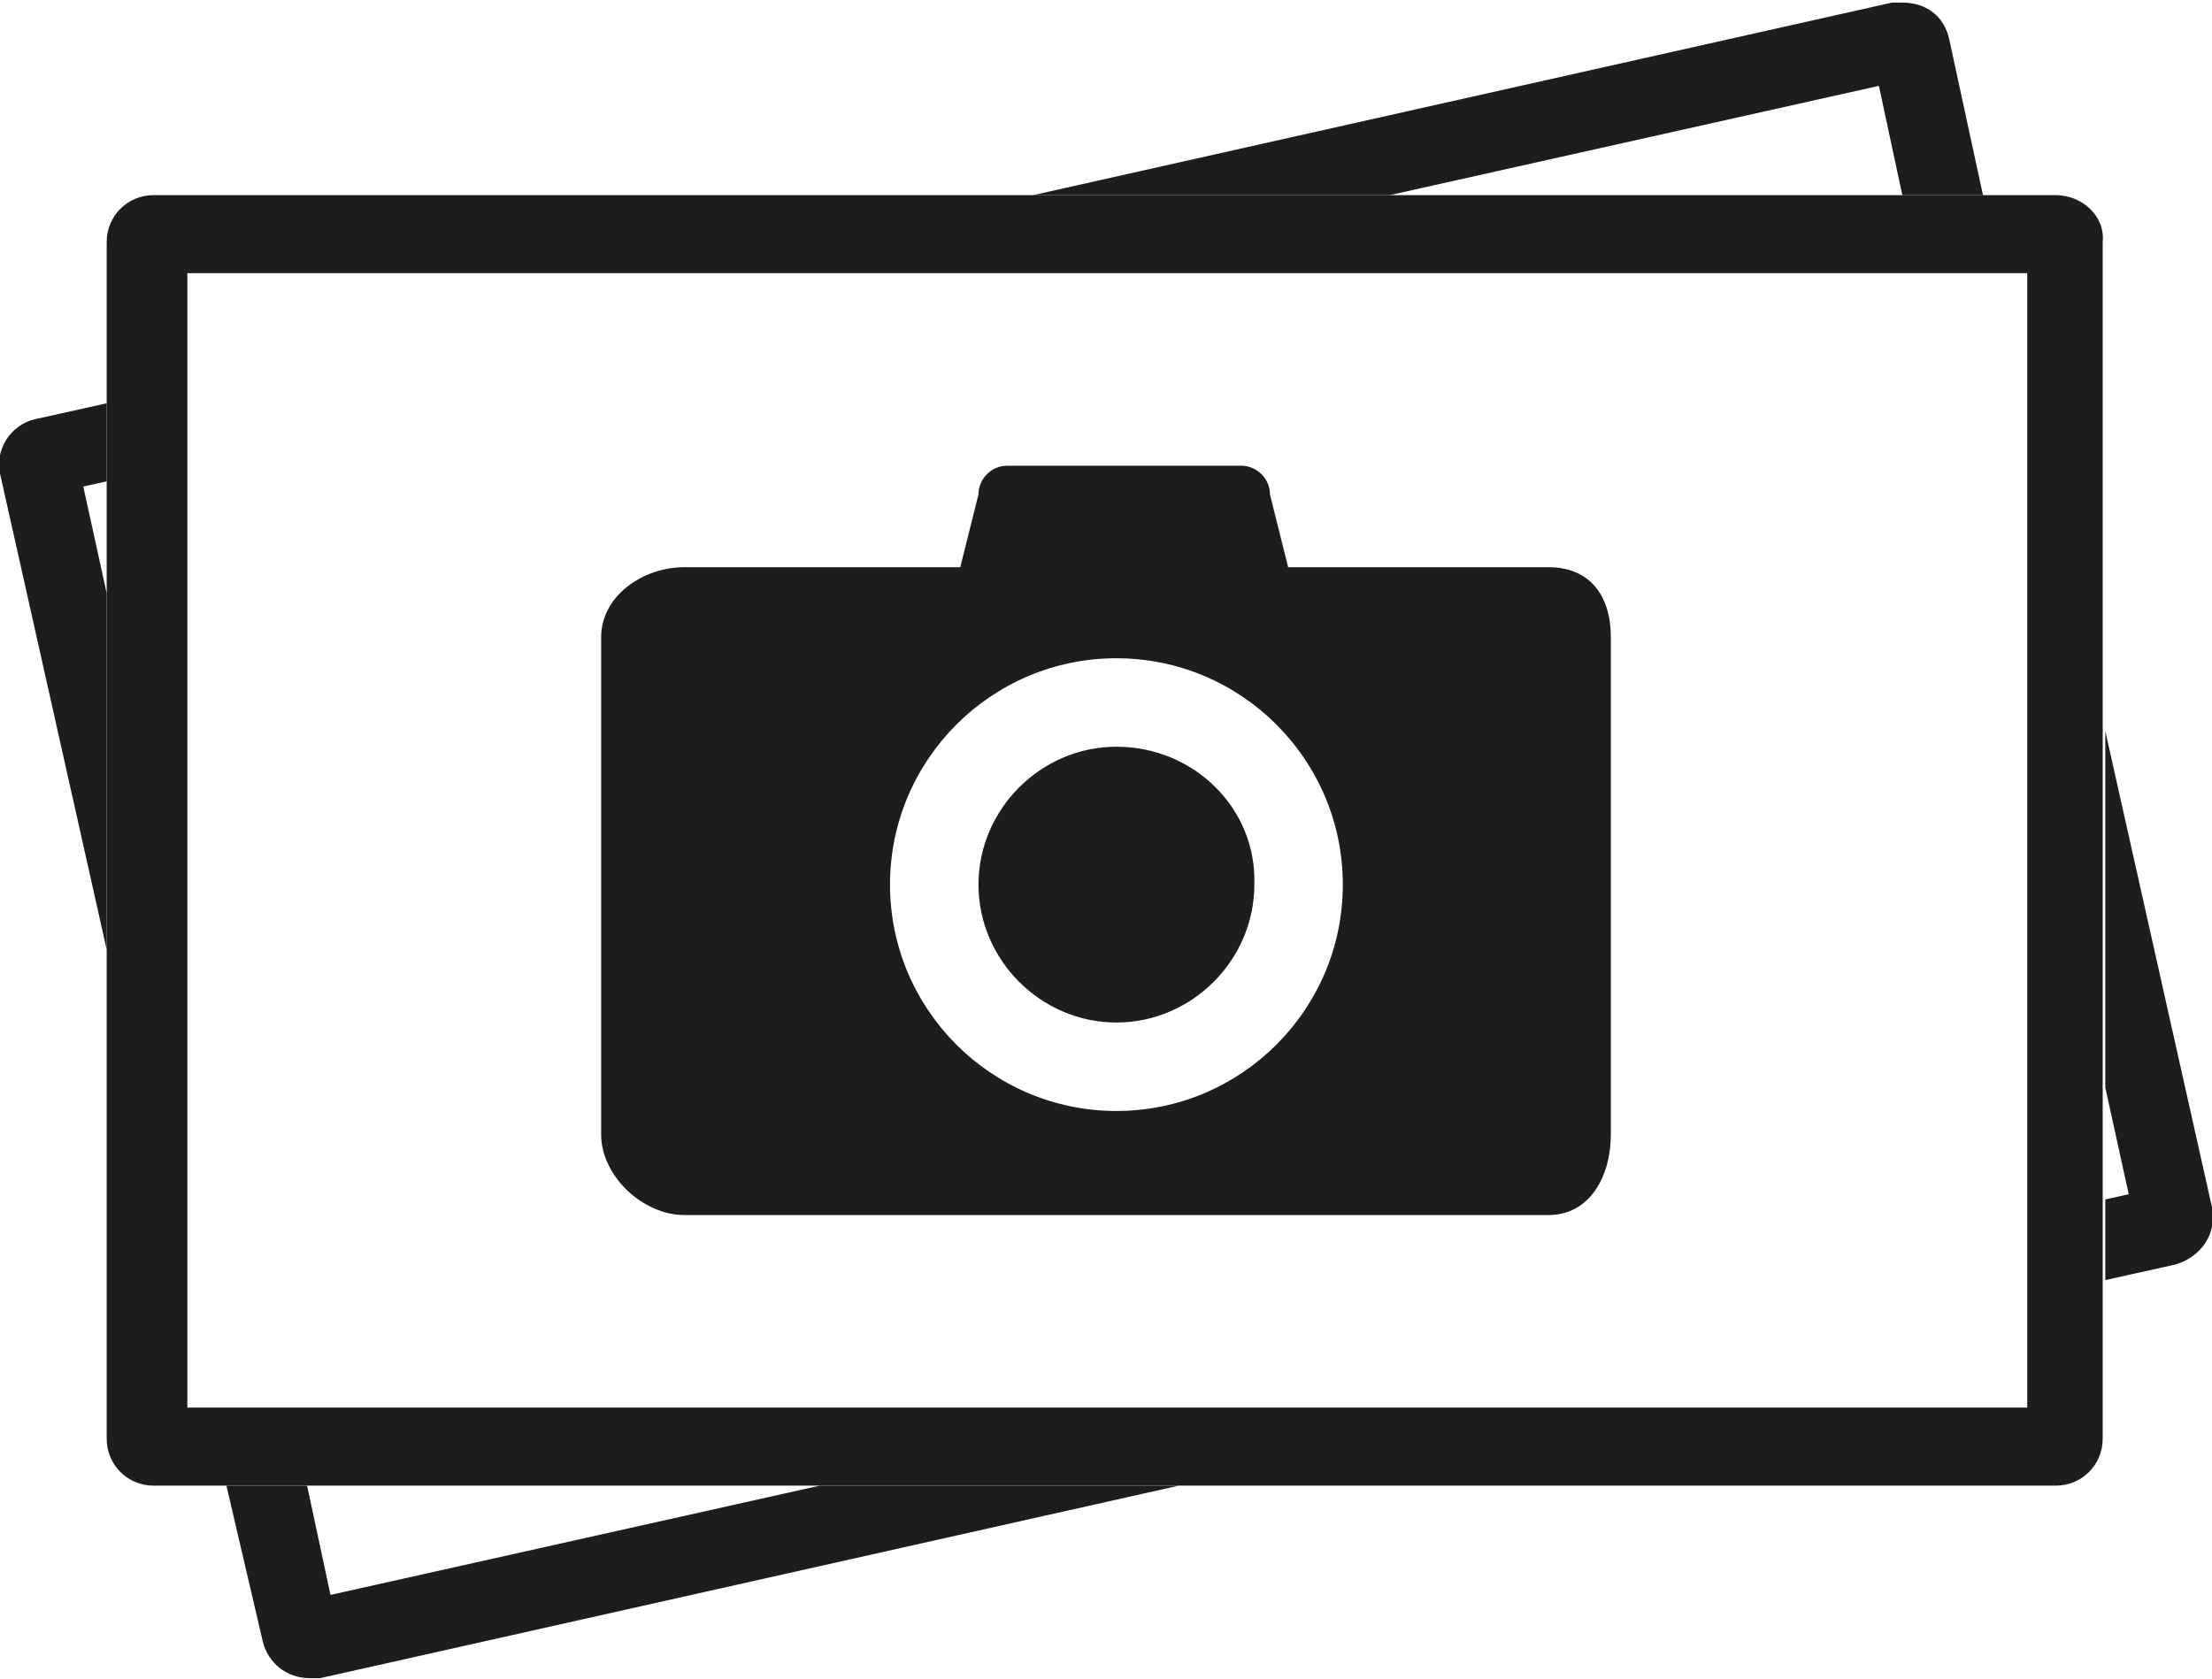
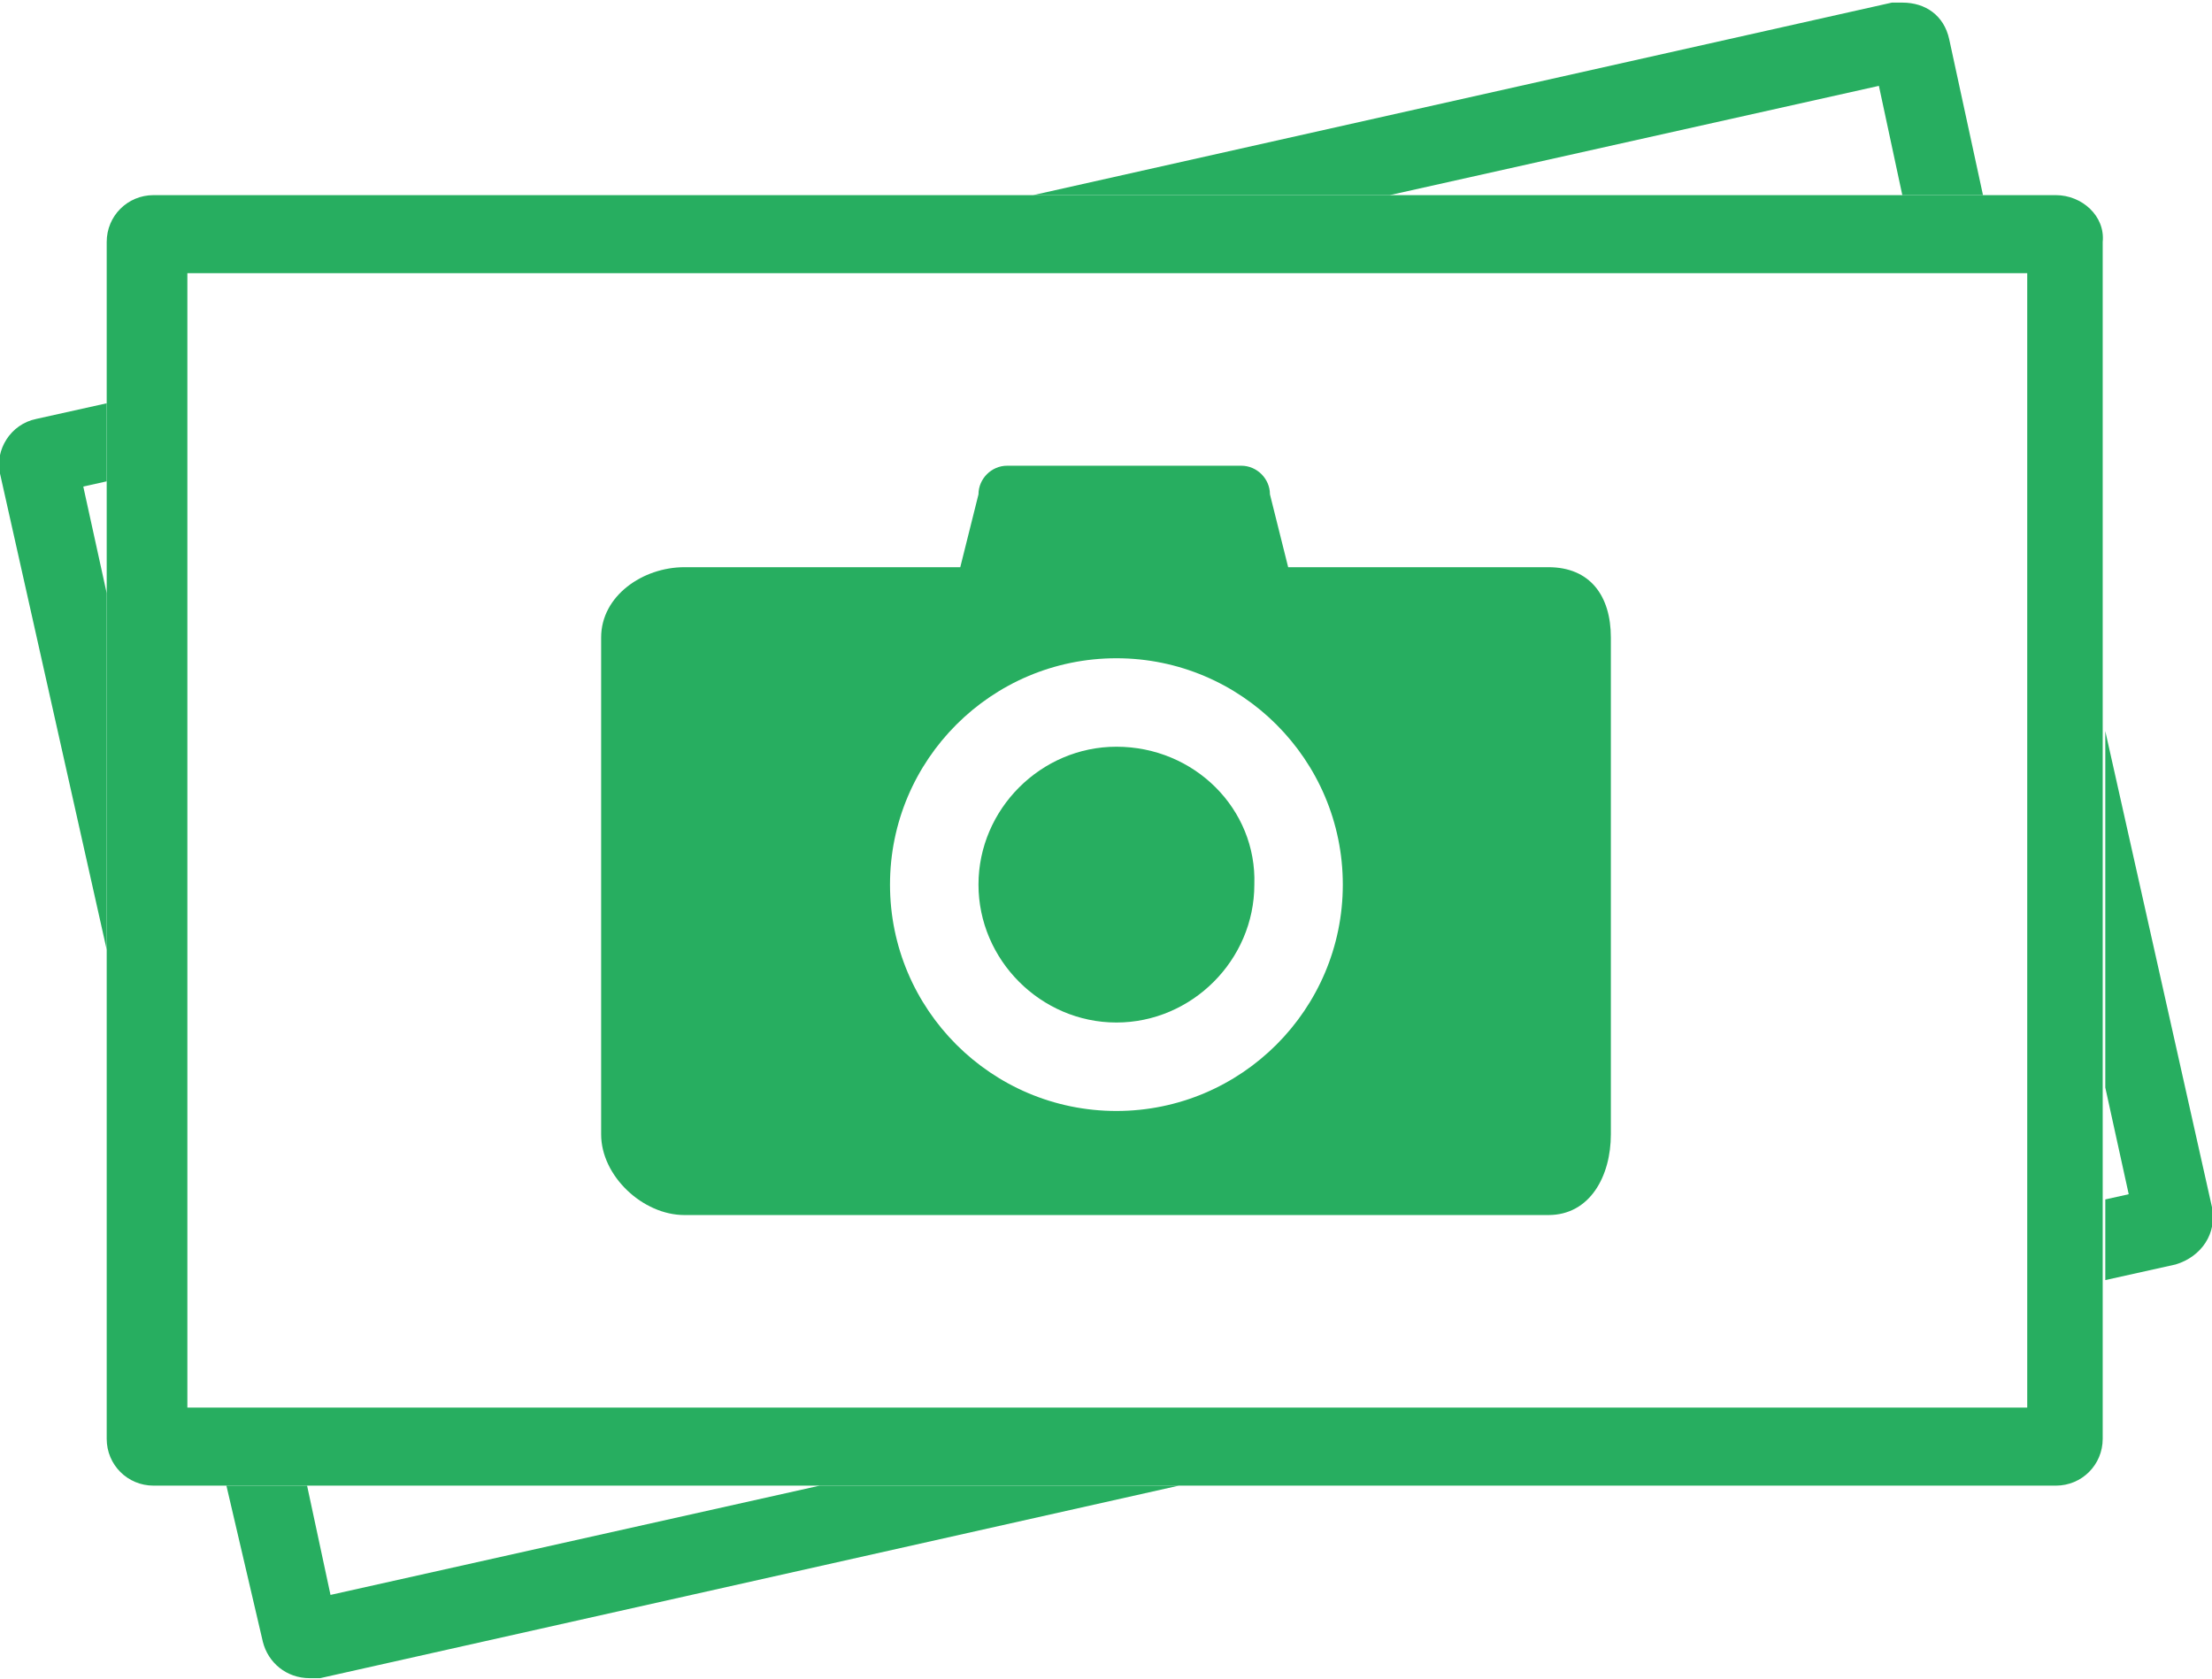
<svg xmlns="http://www.w3.org/2000/svg" version="1.1" id="icon" x="0" y="0" viewBox="-422 308.8 85 64.5" xml:space="preserve">
-   <style type="text/css">.st0{fill:#1d1d1b}</style>
+   <style type="text/css">.st0{fill:#27ae60}</style>
  <g id="frame2">
    <path class="st0" d="M-348.9 308.9h-.4l-33 7.4h13.7l18.8-4.2.9 4.2h3.1l-1.3-6c-.2-.9-.9-1.4-1.8-1.4zM-337 355.2l-4.1-18.3v13.7l.9 4.1-.9.2v3.1l2.7-.6c1-.3 1.6-1.2 1.4-2.2zM-422 327l4.1 18.3v-13.7l-.9-4.1.9-.2v-3l-2.7.6c-1 .2-1.6 1.2-1.4 2.1zM-390.5 365.9l-18.8 4.2-.9-4.2h-3.1l1.4 6c.2.8.9 1.4 1.8 1.4h.4l33-7.4h-13.8z" />
  </g>
  <path id="frame1" class="st0" d="M-344.1 319.3v43.6h-70.7v-43.6h70.7m1.1-3h-73.1c-1 0-1.8.8-1.8 1.8v46c0 1 .8 1.8 1.8 1.8h73.1c1 0 1.8-.8 1.8-1.8v-46c.1-1-.8-1.8-1.8-1.8z" />
  <g id="camera">
    <path class="st0" d="M-379.1 337.5c-2.9 0-5.3 2.4-5.3 5.3s2.4 5.3 5.3 5.3 5.3-2.4 5.3-5.3c.1-2.9-2.3-5.3-5.3-5.3z" />
    <path class="st0" d="M-362.5 330.6h-10l-.7-2.8c0-.6-.5-1.1-1.1-1.1h-9c-.6 0-1.1.5-1.1 1.1l-.7 2.8h-10.6c-1.6 0-3.2 1.1-3.2 2.7v19.1c0 1.6 1.6 3.1 3.2 3.1h33.2c1.6 0 2.4-1.5 2.4-3.1v-19.1c0-1.6-.8-2.7-2.4-2.7zm-16.6 20.9c-4.8 0-8.7-3.9-8.7-8.7 0-4.8 3.9-8.7 8.7-8.7 4.8 0 8.7 3.9 8.7 8.7 0 4.8-3.9 8.7-8.7 8.7z" />
  </g>
</svg>
